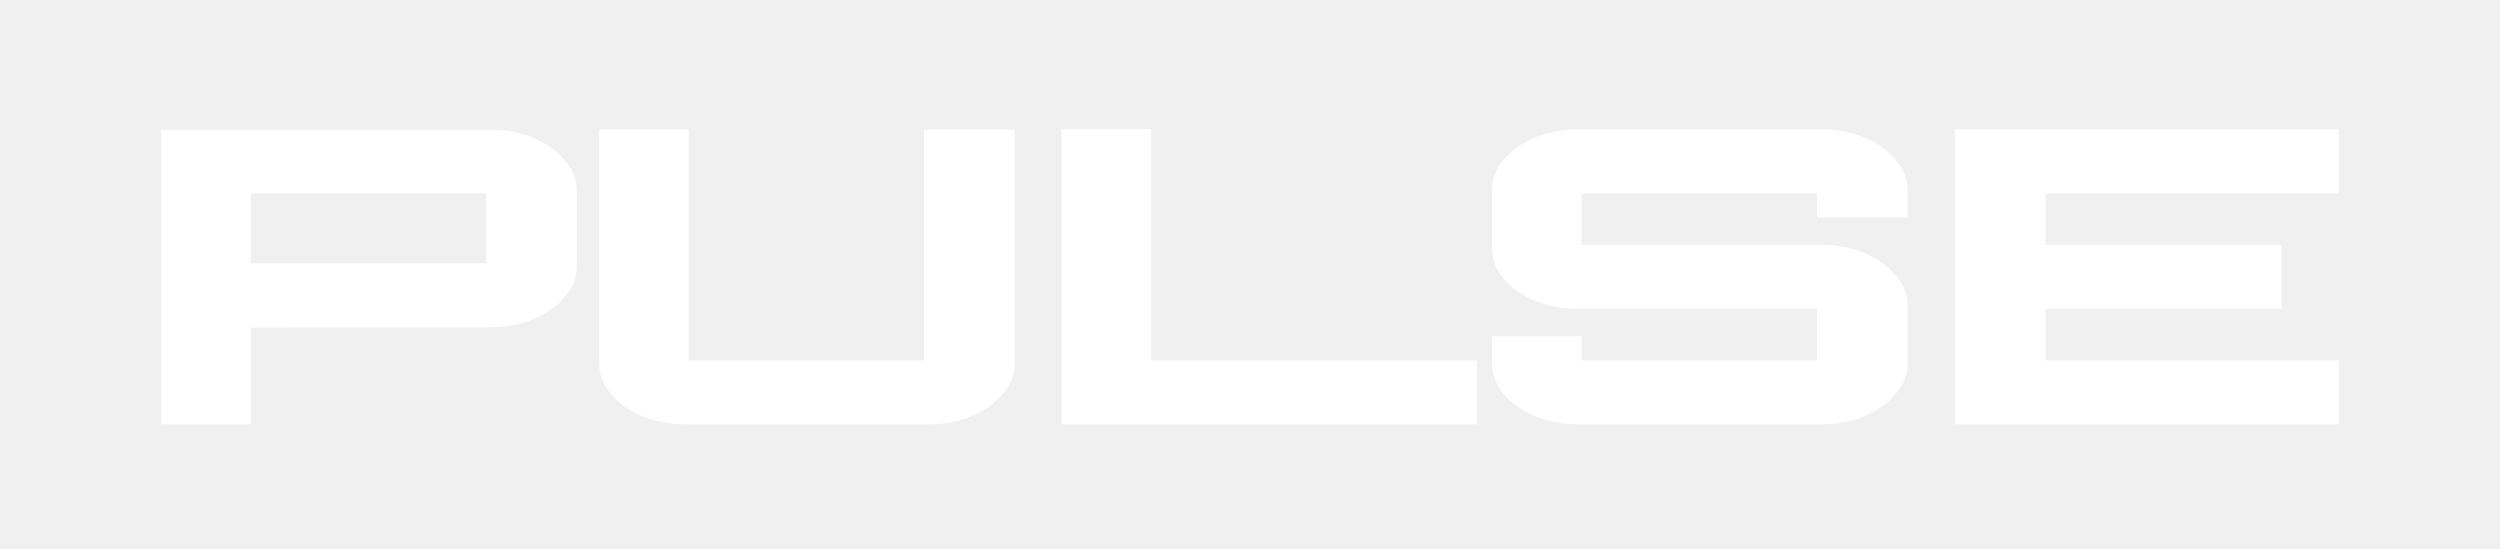
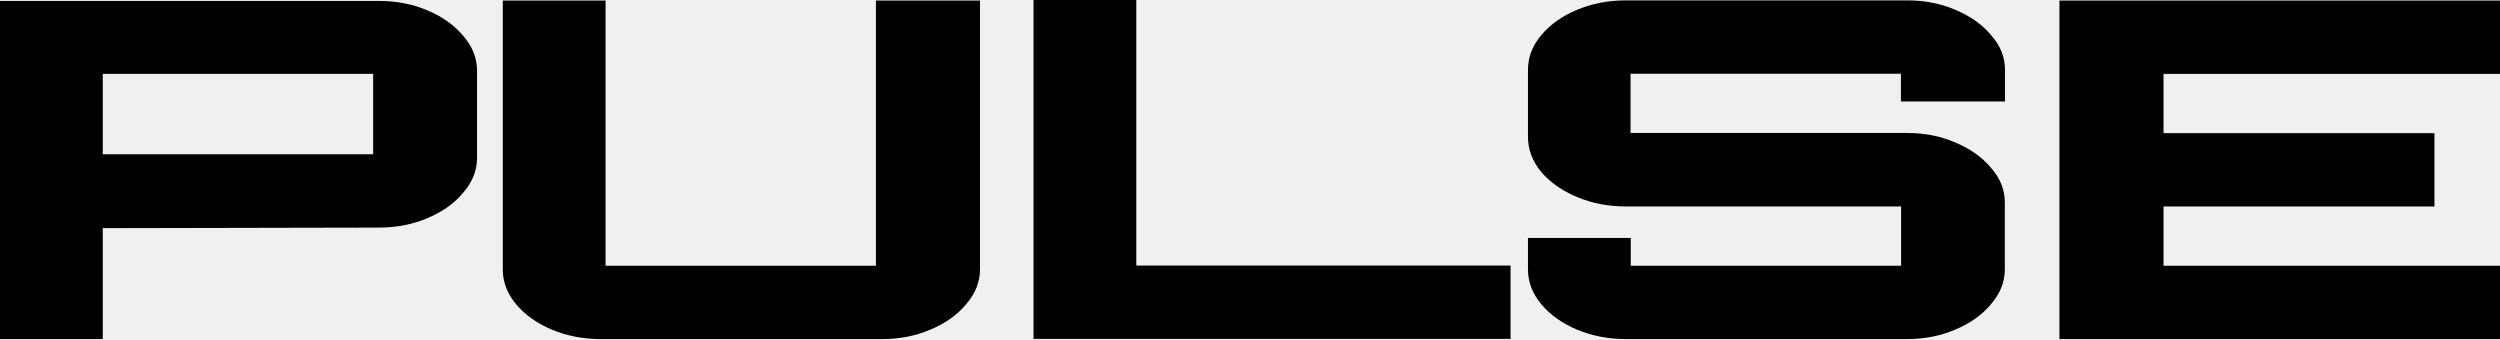
- <svg xmlns="http://www.w3.org/2000/svg" width="155" height="34" viewBox="0 0 155 34" fill="none">
-   <path d="M121.209 26.305V8.025H145V11.986H126.826V15.185H141.458V19.146H126.826V22.345H145V26.305H121.209Z" fill="white" />
-   <path d="M97.808 26.305C96.854 26.305 95.972 26.136 95.161 25.797C94.35 25.459 93.706 25.002 93.229 24.426C92.752 23.851 92.513 23.225 92.513 22.548V20.847H98.058V22.345H112.655V19.146H97.808C96.854 19.146 95.972 18.976 95.161 18.638C94.35 18.299 93.706 17.851 93.229 17.292C92.752 16.717 92.513 16.082 92.513 15.388V11.783C92.513 11.089 92.752 10.463 93.229 9.904C93.706 9.329 94.35 8.872 95.161 8.533C95.972 8.195 96.854 8.025 97.808 8.025H112.977C113.931 8.025 114.801 8.195 115.588 8.533C116.399 8.872 117.043 9.329 117.52 9.904C118.021 10.463 118.271 11.089 118.271 11.783V13.484H112.655V11.986H98.058V15.185H112.977C113.931 15.185 114.801 15.354 115.588 15.693C116.399 16.031 117.043 16.488 117.52 17.064C118.021 17.622 118.271 18.248 118.271 18.942V22.548C118.271 23.225 118.021 23.851 117.52 24.426C117.043 25.002 116.399 25.459 115.588 25.797C114.801 26.136 113.931 26.305 112.977 26.305H97.808Z" fill="white" />
-   <path d="M65.814 26.305V8H71.359V22.345H91.572V26.305H65.814Z" fill="white" />
-   <path d="M42.449 26.305C41.495 26.305 40.612 26.136 39.801 25.797C38.99 25.459 38.346 25.002 37.869 24.426C37.392 23.851 37.154 23.225 37.154 22.548V8.025H42.699V22.345H57.295V8.025H62.912V22.548C62.912 23.225 62.662 23.851 62.161 24.426C61.684 25.002 61.04 25.459 60.229 25.797C59.442 26.136 58.571 26.305 57.617 26.305H42.449Z" fill="white" />
-   <path d="M10 26.305V8.051H30.428C31.405 8.051 32.288 8.22 33.075 8.559C33.886 8.897 34.53 9.354 35.007 9.929C35.508 10.505 35.758 11.131 35.758 11.808V16.53C35.758 17.207 35.508 17.834 35.007 18.409C34.53 18.985 33.886 19.442 33.075 19.78C32.288 20.119 31.405 20.288 30.428 20.288L15.545 20.313V26.305H10ZM15.545 16.327H30.141V11.986H15.545V16.327Z" fill="white" />
+ <svg xmlns="http://www.w3.org/2000/svg" id="Layer_1" data-name="Layer 1" viewBox="0 0 135 18.31">
+   <path d="M111.21,18.31V.03h23.79v3.96h-18.17v3.2h14.63v3.96h-14.63v3.2h18.17v3.96h-23.79Z" />
+   <path d="M87.81,18.31c-.95,0-1.84-.17-2.65-.51-.81-.34-1.45-.8-1.93-1.37-.48-.58-.72-1.2-.72-1.88v-1.7h5.55v1.5h14.6v-3.2h-14.85c-.95,0-1.84-.17-2.65-.51-.81-.34-1.45-.79-1.93-1.35-.48-.58-.72-1.21-.72-1.9v-3.61c0-.69.24-1.32.72-1.88.48-.58,1.12-1.03,1.93-1.37.81-.34,1.69-.51,2.65-.51h15.17c.95,0,1.82.17,2.61.51.81.34,1.46.8,1.93,1.37.5.56.75,1.18.75,1.88v1.7h-5.62v-1.5h-14.6v3.2h14.92c.95,0,1.82.17,2.61.51.81.34,1.46.8,1.93,1.37.5.56.75,1.18.75,1.88v3.61c0,.68-.25,1.3-.75,1.88-.48.58-1.12,1.03-1.93,1.37-.79.34-1.66.51-2.61.51h-15.17Z" />
+   <path d="M55.81,18.31V0h5.55v14.34h20.21v3.96h-25.76Z" />
+   <path d="M32.45,18.31c-.95,0-1.84-.17-2.65-.51-.81-.34-1.45-.8-1.93-1.37-.48-.58-.72-1.2-.72-1.88V.03h5.55v14.32h14.6V.03h5.62v14.52c0,.68-.25,1.3-.75,1.88-.48.58-1.12,1.03-1.93,1.37-.79.34-1.66.51-2.61.51h-15.17Z" />
+   <path d="M0,18.31V.05h20.43c.98,0,1.86.17,2.65.51.81.34,1.45.8,1.93,1.37.5.58.75,1.2.75,1.88v4.72c0,.68-.25,1.3-.75,1.88-.48.58-1.12,1.03-1.93,1.37-.79.34-1.67.51-2.65.51l-14.88.03v5.99H0ZM5.55,8.33h14.6V3.99H5.55v4.34Z" />
</svg>
